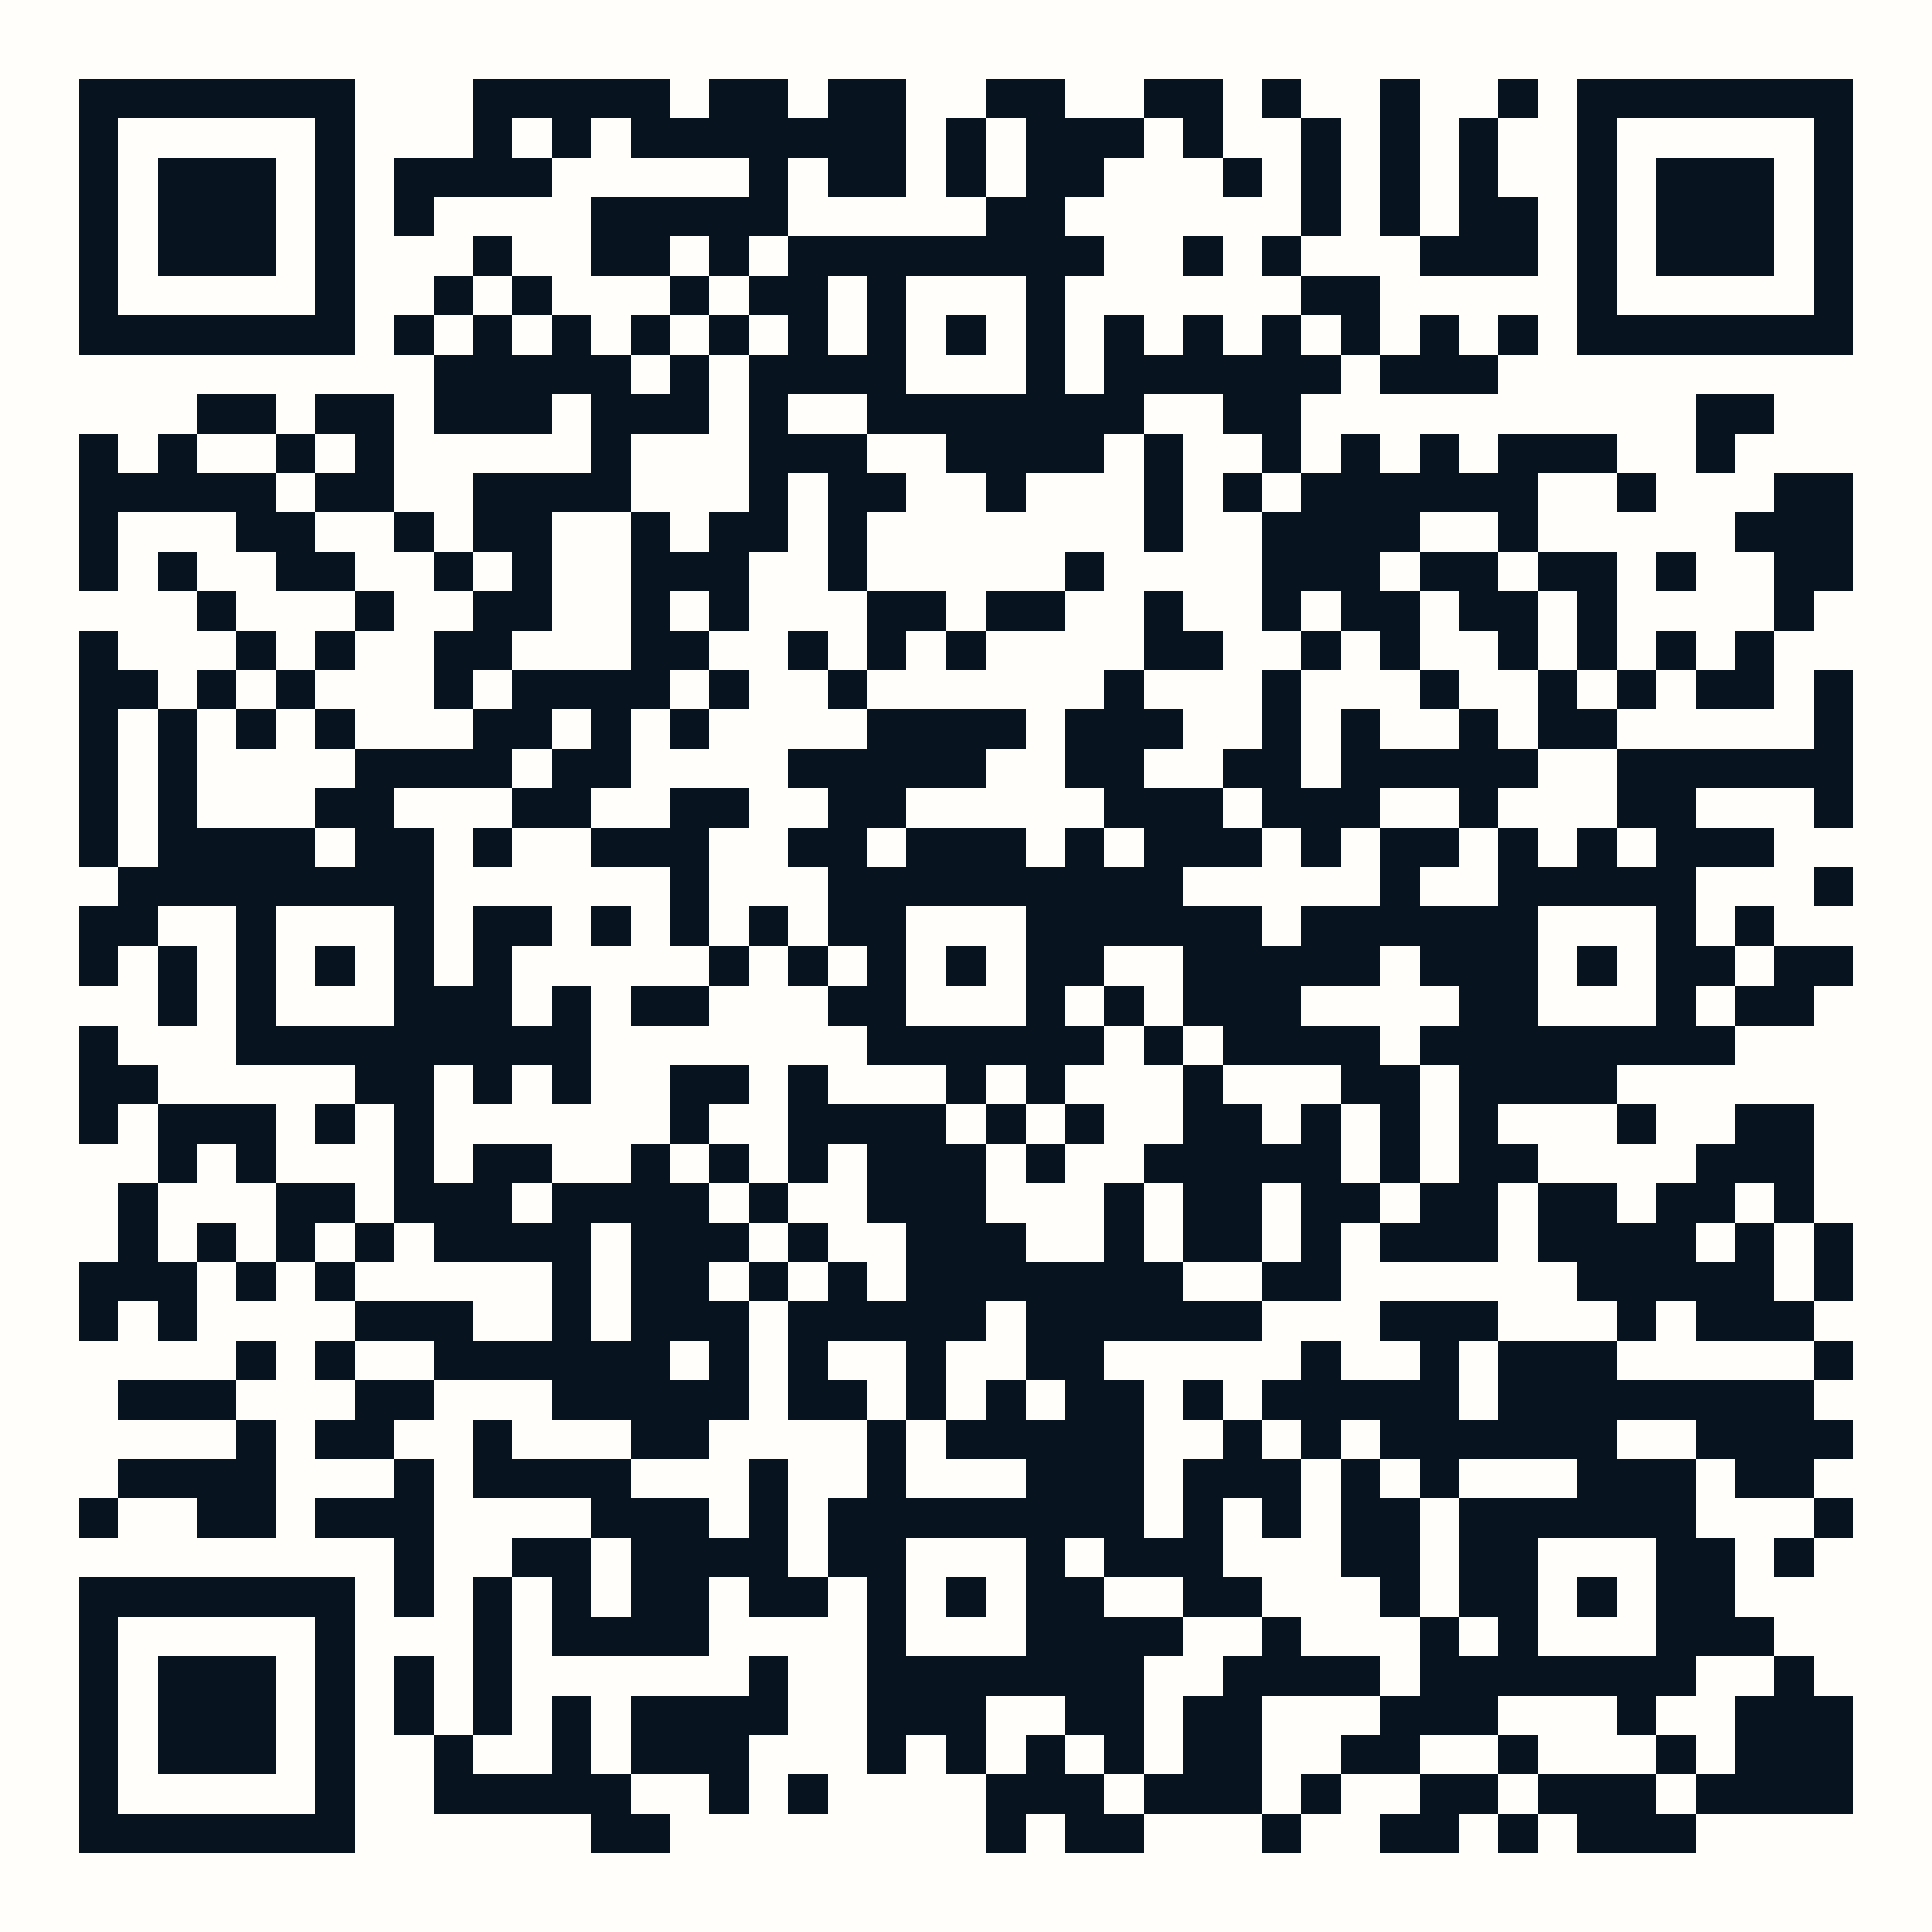
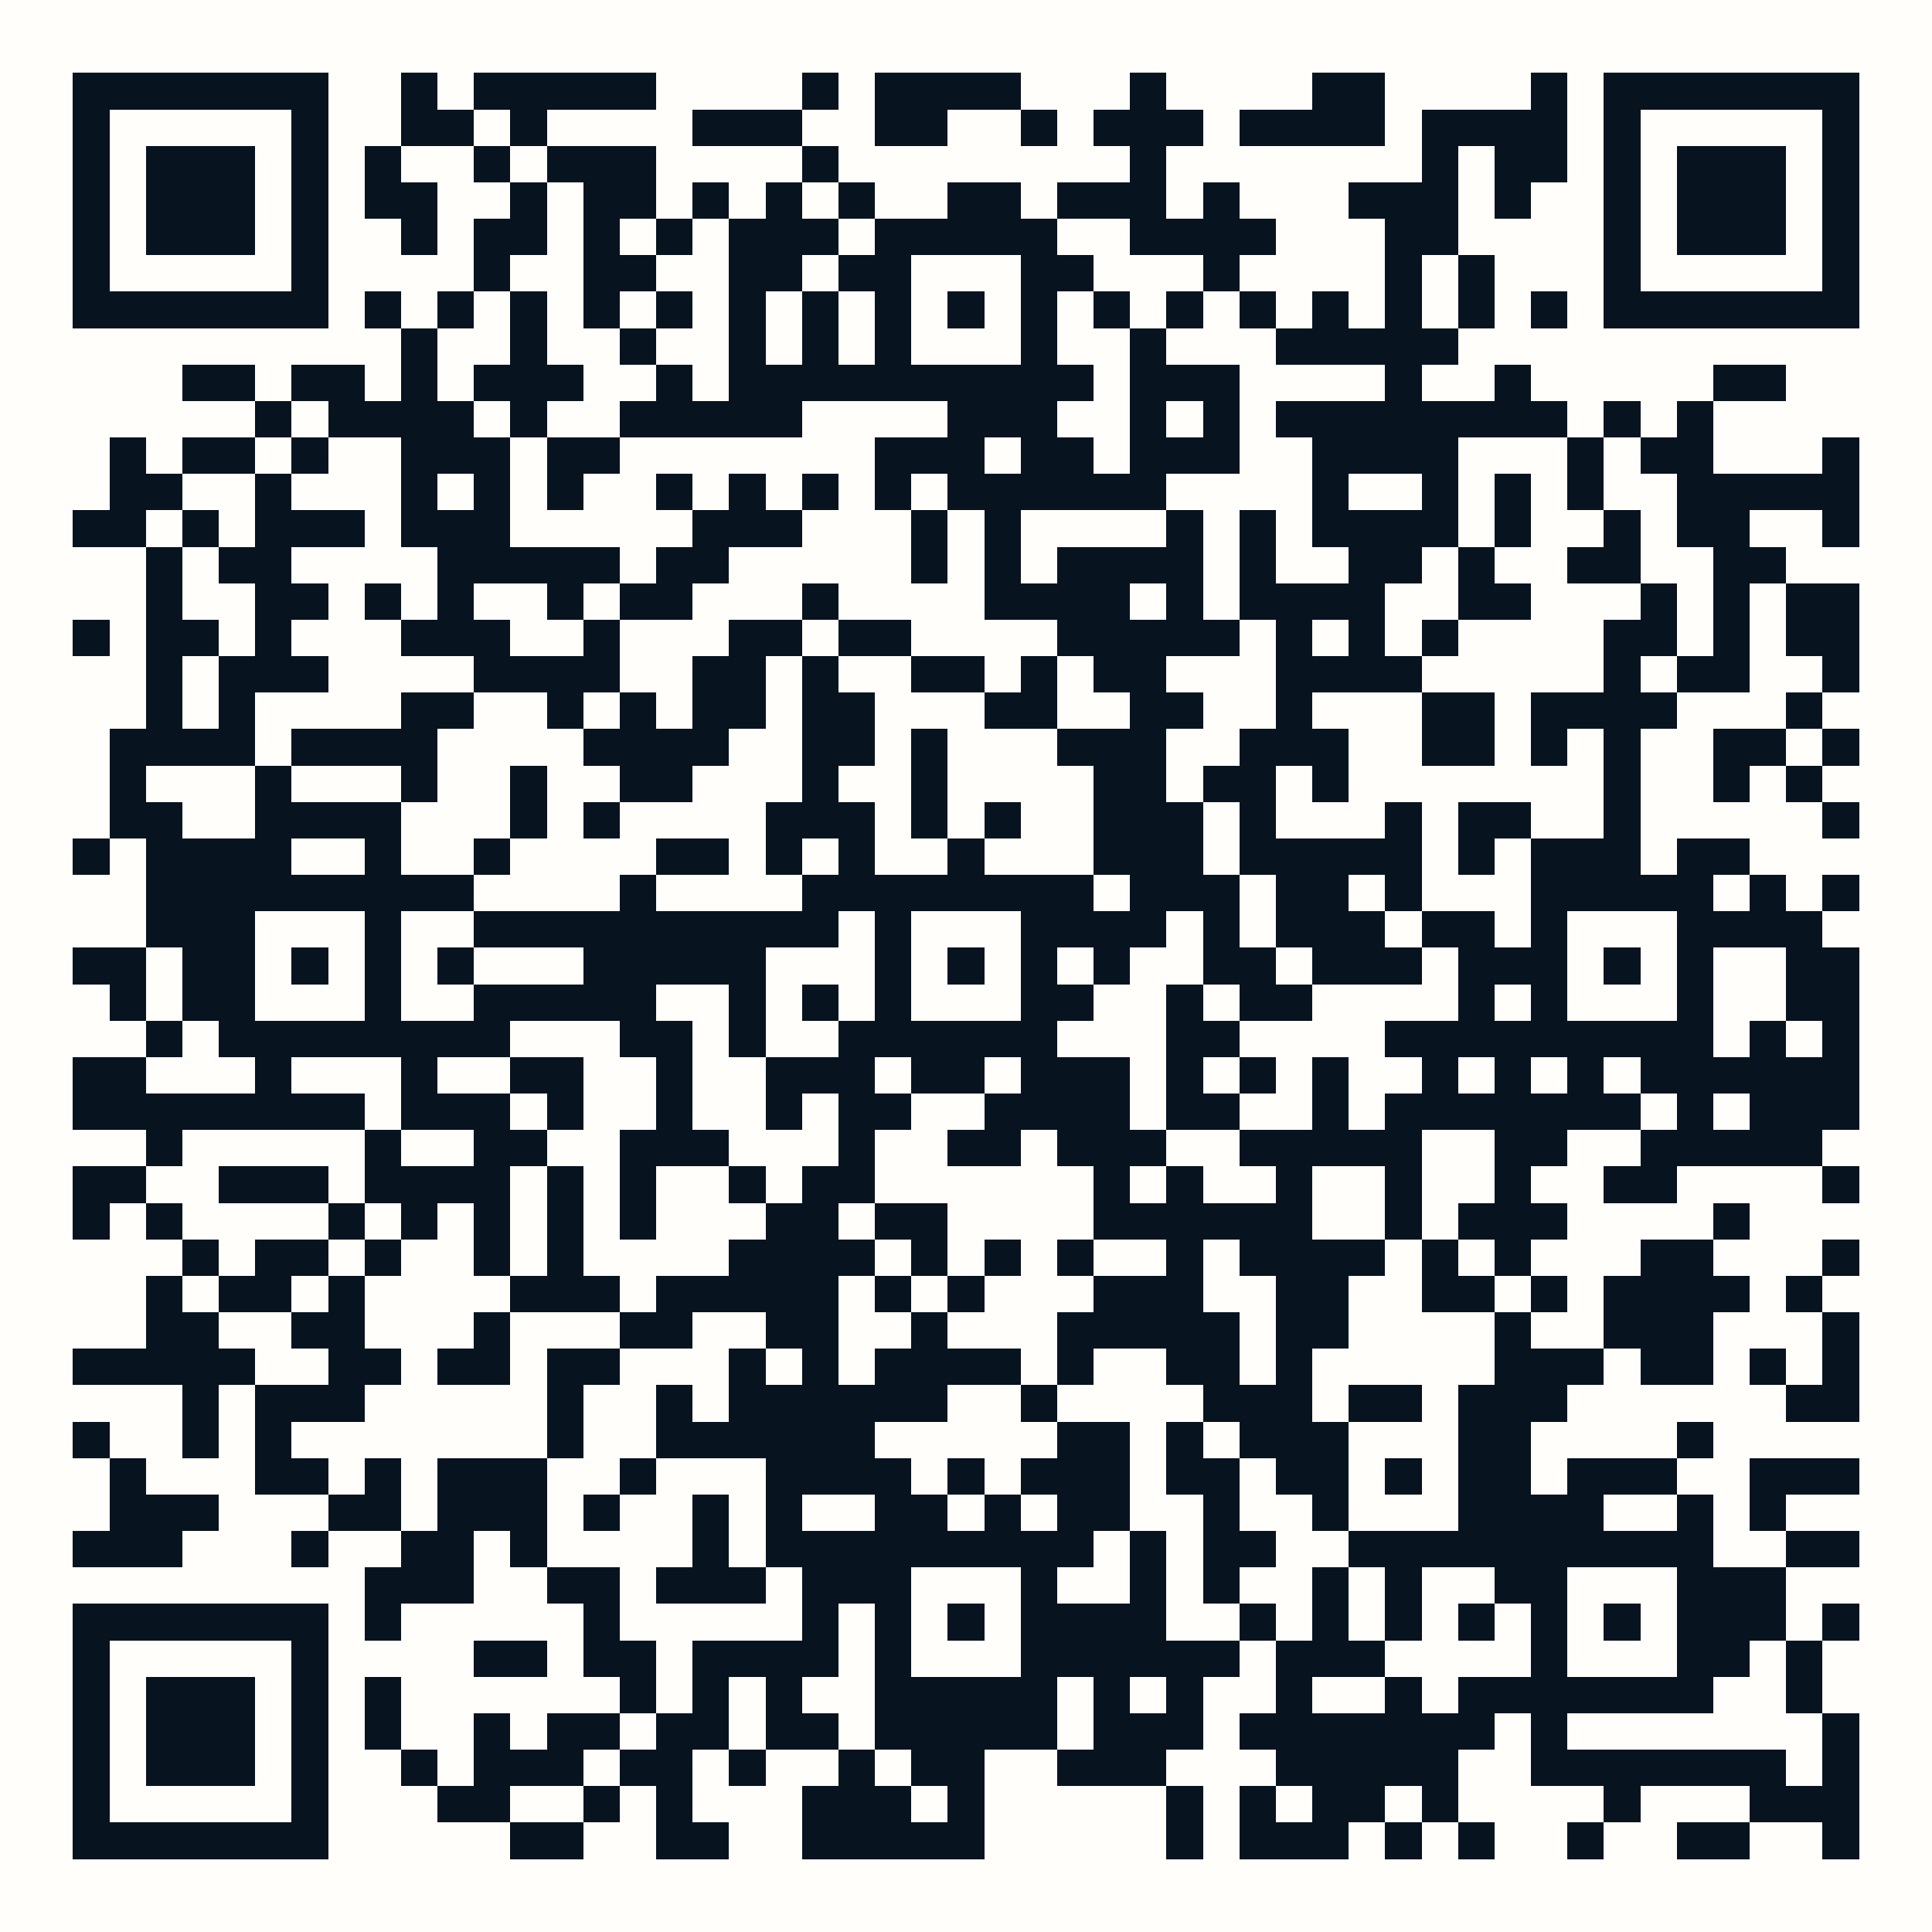
- <svg xmlns="http://www.w3.org/2000/svg" viewBox="0 0 49 49" shape-rendering="crispEdges">
-   <path fill="#fffefa" d="M0 0h49v49H0z" />
-   <path stroke="#07131f" d="M2 2.5h7m3 0h5m1 0h2m1 0h2m2 0h2m2 0h2m1 0h1m2 0h1m2 0h1m1 0h7M2 3.5h1m5 0h1m3 0h1m1 0h1m1 0h7m1 0h1m1 0h3m1 0h1m2 0h1m1 0h1m1 0h1m2 0h1m5 0h1M2 4.5h1m1 0h3m1 0h1m1 0h4m5 0h1m1 0h2m1 0h1m1 0h2m3 0h1m1 0h1m1 0h1m1 0h1m2 0h1m1 0h3m1 0h1M2 5.5h1m1 0h3m1 0h1m1 0h1m4 0h5m5 0h2m6 0h1m1 0h1m1 0h2m1 0h1m1 0h3m1 0h1M2 6.5h1m1 0h3m1 0h1m3 0h1m2 0h2m1 0h1m1 0h8m2 0h1m1 0h1m3 0h3m1 0h1m1 0h3m1 0h1M2 7.5h1m5 0h1m2 0h1m1 0h1m3 0h1m1 0h2m1 0h1m3 0h1m6 0h2m5 0h1m5 0h1M2 8.5h7m1 0h1m1 0h1m1 0h1m1 0h1m1 0h1m1 0h1m1 0h1m1 0h1m1 0h1m1 0h1m1 0h1m1 0h1m1 0h1m1 0h1m1 0h1m1 0h7M11 9.5h5m1 0h1m1 0h4m3 0h1m1 0h6m1 0h3M5 10.5h2m1 0h2m1 0h3m1 0h3m1 0h1m2 0h7m2 0h2m10 0h2M2 11.5h1m1 0h1m2 0h1m1 0h1m5 0h1m3 0h3m2 0h4m1 0h1m2 0h1m1 0h1m1 0h1m1 0h3m2 0h1M2 12.5h5m1 0h2m2 0h4m3 0h1m1 0h2m2 0h1m3 0h1m1 0h1m1 0h6m2 0h1m3 0h2M2 13.5h1m3 0h2m2 0h1m1 0h2m2 0h1m1 0h2m1 0h1m7 0h1m2 0h4m2 0h1m5 0h3M2 14.5h1m1 0h1m2 0h2m2 0h1m1 0h1m2 0h3m2 0h1m5 0h1m4 0h3m1 0h2m1 0h2m1 0h1m2 0h2M5 15.5h1m3 0h1m2 0h2m2 0h1m1 0h1m3 0h2m1 0h2m2 0h1m2 0h1m1 0h2m1 0h2m1 0h1m4 0h1M2 16.5h1m3 0h1m1 0h1m2 0h2m3 0h2m2 0h1m1 0h1m1 0h1m4 0h2m2 0h1m1 0h1m2 0h1m1 0h1m1 0h1m1 0h1M2 17.5h2m1 0h1m1 0h1m3 0h1m1 0h4m1 0h1m2 0h1m6 0h1m3 0h1m3 0h1m2 0h1m1 0h1m1 0h2m1 0h1M2 18.5h1m1 0h1m1 0h1m1 0h1m3 0h2m1 0h1m1 0h1m4 0h4m1 0h3m2 0h1m1 0h1m2 0h1m1 0h2m5 0h1M2 19.5h1m1 0h1m4 0h4m1 0h2m4 0h5m2 0h2m2 0h2m1 0h5m2 0h6M2 20.5h1m1 0h1m3 0h2m3 0h2m2 0h2m2 0h2m5 0h3m1 0h3m2 0h1m3 0h2m3 0h1M2 21.5h1m1 0h4m1 0h2m1 0h1m2 0h3m2 0h2m1 0h3m1 0h1m1 0h3m1 0h1m1 0h2m1 0h1m1 0h1m1 0h3M3 22.5h8m6 0h1m3 0h9m5 0h1m2 0h5m3 0h1M2 23.5h2m2 0h1m3 0h1m1 0h2m1 0h1m1 0h1m1 0h1m1 0h2m3 0h6m1 0h6m3 0h1m1 0h1M2 24.5h1m1 0h1m1 0h1m1 0h1m1 0h1m1 0h1m5 0h1m1 0h1m1 0h1m1 0h1m1 0h2m2 0h5m1 0h3m1 0h1m1 0h2m1 0h2M4 25.5h1m1 0h1m3 0h3m1 0h1m1 0h2m3 0h2m3 0h1m1 0h1m1 0h3m4 0h2m3 0h1m1 0h2M2 26.5h1m3 0h9m7 0h6m1 0h1m1 0h4m1 0h8M2 27.5h2m5 0h2m1 0h1m1 0h1m2 0h2m1 0h1m3 0h1m1 0h1m3 0h1m3 0h2m1 0h4M2 28.5h1m1 0h3m1 0h1m1 0h1m6 0h1m2 0h4m1 0h1m1 0h1m2 0h2m1 0h1m1 0h1m1 0h1m3 0h1m2 0h2M4 29.5h1m1 0h1m3 0h1m1 0h2m2 0h1m1 0h1m1 0h1m1 0h3m1 0h1m2 0h5m1 0h1m1 0h2m4 0h3M3 30.5h1m3 0h2m1 0h3m1 0h4m1 0h1m2 0h3m3 0h1m1 0h2m1 0h2m1 0h2m1 0h2m1 0h2m1 0h1M3 31.5h1m1 0h1m1 0h1m1 0h1m1 0h4m1 0h3m1 0h1m2 0h3m2 0h1m1 0h2m1 0h1m1 0h3m1 0h4m1 0h1m1 0h1M2 32.5h3m1 0h1m1 0h1m5 0h1m1 0h2m1 0h1m1 0h1m1 0h7m2 0h2m6 0h5m1 0h1M2 33.5h1m1 0h1m4 0h3m2 0h1m1 0h3m1 0h5m1 0h6m3 0h3m3 0h1m1 0h3M6 34.5h1m1 0h1m2 0h6m1 0h1m1 0h1m2 0h1m2 0h2m5 0h1m2 0h1m1 0h3m5 0h1M3 35.5h3m3 0h2m3 0h5m1 0h2m1 0h1m1 0h1m1 0h2m1 0h1m1 0h5m1 0h8M6 36.5h1m1 0h2m2 0h1m3 0h2m4 0h1m1 0h5m2 0h1m1 0h1m1 0h6m2 0h4M3 37.5h4m3 0h1m1 0h4m3 0h1m2 0h1m3 0h3m1 0h3m1 0h1m1 0h1m3 0h3m1 0h2M2 38.5h1m2 0h2m1 0h3m4 0h3m1 0h1m1 0h8m1 0h1m1 0h1m1 0h2m1 0h6m3 0h1M10 39.5h1m2 0h2m1 0h4m1 0h2m3 0h1m1 0h3m3 0h2m1 0h2m3 0h2m1 0h1M2 40.5h7m1 0h1m1 0h1m1 0h1m1 0h2m1 0h2m1 0h1m1 0h1m1 0h2m2 0h2m3 0h1m1 0h2m1 0h1m1 0h2M2 41.5h1m5 0h1m3 0h1m1 0h4m4 0h1m3 0h4m2 0h1m3 0h1m1 0h1m3 0h3M2 42.5h1m1 0h3m1 0h1m1 0h1m1 0h1m6 0h1m2 0h7m2 0h4m1 0h7m2 0h1M2 43.5h1m1 0h3m1 0h1m1 0h1m1 0h1m1 0h1m1 0h4m2 0h3m2 0h2m1 0h2m3 0h3m3 0h1m2 0h3M2 44.5h1m1 0h3m1 0h1m2 0h1m2 0h1m1 0h3m3 0h1m1 0h1m1 0h1m1 0h1m1 0h2m2 0h2m2 0h1m3 0h1m1 0h3M2 45.5h1m5 0h1m2 0h5m2 0h1m1 0h1m4 0h3m1 0h3m1 0h1m2 0h2m1 0h3m1 0h4M2 46.5h7m6 0h2m8 0h1m1 0h2m3 0h1m2 0h2m1 0h1m1 0h3" />
+ <svg xmlns="http://www.w3.org/2000/svg" viewBox="0 0 53 53" shape-rendering="crispEdges">
+   <path fill="#fffefa" d="M0 0h53v53H0z" />
+   <path stroke="#07131f" d="M2 2.5h7m2 0h1m1 0h5m4 0h1m1 0h4m3 0h1m4 0h2m4 0h1m1 0h7M2 3.5h1m5 0h1m2 0h2m1 0h1m4 0h3m2 0h2m2 0h1m1 0h3m1 0h4m1 0h4m1 0h1m5 0h1M2 4.5h1m1 0h3m1 0h1m1 0h1m2 0h1m1 0h3m4 0h1m8 0h1m7 0h1m1 0h2m1 0h1m1 0h3m1 0h1M2 5.5h1m1 0h3m1 0h1m1 0h2m2 0h1m1 0h2m1 0h1m1 0h1m1 0h1m2 0h2m1 0h3m1 0h1m3 0h3m1 0h1m2 0h1m1 0h3m1 0h1M2 6.5h1m1 0h3m1 0h1m2 0h1m1 0h2m1 0h1m1 0h1m1 0h3m1 0h5m2 0h4m3 0h2m4 0h1m1 0h3m1 0h1M2 7.5h1m5 0h1m4 0h1m2 0h2m2 0h2m1 0h2m3 0h2m3 0h1m4 0h1m1 0h1m3 0h1m5 0h1M2 8.5h7m1 0h1m1 0h1m1 0h1m1 0h1m1 0h1m1 0h1m1 0h1m1 0h1m1 0h1m1 0h1m1 0h1m1 0h1m1 0h1m1 0h1m1 0h1m1 0h1m1 0h1m1 0h7M11 9.5h1m2 0h1m2 0h1m2 0h1m1 0h1m1 0h1m3 0h1m2 0h1m3 0h5M5 10.5h2m1 0h2m1 0h1m1 0h3m2 0h1m1 0h10m1 0h3m4 0h1m2 0h1m5 0h2M7 11.5h1m1 0h4m1 0h1m2 0h5m4 0h3m2 0h1m1 0h1m1 0h8m1 0h1m1 0h1M3 12.5h1m1 0h2m1 0h1m2 0h3m1 0h2m7 0h3m1 0h2m1 0h3m2 0h4m3 0h1m1 0h2m3 0h1M3 13.5h2m2 0h1m3 0h1m1 0h1m1 0h1m2 0h1m1 0h1m1 0h1m1 0h1m1 0h6m4 0h1m2 0h1m1 0h1m1 0h1m2 0h5M2 14.5h2m1 0h1m1 0h3m1 0h3m5 0h3m3 0h1m1 0h1m4 0h1m1 0h1m1 0h4m1 0h1m2 0h1m1 0h2m2 0h1M4 15.5h1m1 0h2m4 0h5m1 0h2m5 0h1m1 0h1m1 0h4m1 0h1m2 0h2m1 0h1m2 0h2m2 0h2M4 16.5h1m2 0h2m1 0h1m1 0h1m2 0h1m1 0h2m3 0h1m4 0h4m1 0h1m1 0h4m2 0h2m3 0h1m1 0h1m1 0h2M2 17.5h1m1 0h2m1 0h1m3 0h3m2 0h1m3 0h2m1 0h2m4 0h5m1 0h1m1 0h1m1 0h1m4 0h2m1 0h1m1 0h2M4 18.5h1m1 0h3m4 0h4m2 0h2m1 0h1m2 0h2m1 0h1m1 0h2m3 0h4m5 0h1m1 0h2m2 0h1M4 19.5h1m1 0h1m4 0h2m2 0h1m1 0h1m1 0h2m1 0h2m3 0h2m2 0h2m2 0h1m3 0h2m1 0h4m3 0h1M3 20.5h4m1 0h4m4 0h4m2 0h2m1 0h1m3 0h3m2 0h3m2 0h2m1 0h1m1 0h1m2 0h2m1 0h1M3 21.5h1m3 0h1m3 0h1m2 0h1m2 0h2m3 0h1m2 0h1m4 0h2m1 0h2m1 0h1m7 0h1m2 0h1m1 0h1M3 22.5h2m2 0h4m3 0h1m1 0h1m4 0h3m1 0h1m1 0h1m2 0h3m1 0h1m3 0h1m1 0h2m2 0h1m5 0h1M2 23.5h1m1 0h4m2 0h1m2 0h1m4 0h2m1 0h1m1 0h1m2 0h1m3 0h3m1 0h5m1 0h1m1 0h3m1 0h2M4 24.5h9m4 0h1m4 0h8m1 0h3m1 0h2m1 0h1m3 0h5m1 0h1m1 0h1M4 25.5h3m3 0h1m2 0h10m1 0h1m3 0h4m1 0h1m1 0h3m1 0h2m1 0h1m3 0h4M2 26.5h2m1 0h2m1 0h1m1 0h1m1 0h1m3 0h5m3 0h1m1 0h1m1 0h1m1 0h1m2 0h2m1 0h3m1 0h3m1 0h1m1 0h1m2 0h2M3 27.5h1m1 0h2m3 0h1m2 0h5m2 0h1m1 0h1m1 0h1m3 0h2m2 0h1m1 0h2m4 0h1m1 0h1m3 0h1m2 0h2M4 28.5h1m1 0h8m3 0h2m1 0h1m2 0h6m3 0h2m4 0h9m1 0h1m1 0h1M2 29.5h2m3 0h1m3 0h1m2 0h2m2 0h1m2 0h3m1 0h2m1 0h3m1 0h1m1 0h1m1 0h1m2 0h1m1 0h1m1 0h1m1 0h6M2 30.5h8m1 0h3m1 0h1m2 0h1m2 0h1m1 0h2m2 0h4m1 0h2m2 0h1m1 0h7m1 0h1m1 0h3M4 31.5h1m5 0h1m2 0h2m2 0h3m3 0h1m2 0h2m1 0h3m2 0h5m2 0h2m2 0h5M2 32.5h2m2 0h3m1 0h4m1 0h1m1 0h1m2 0h1m1 0h2m6 0h1m1 0h1m2 0h1m2 0h1m2 0h1m2 0h2m4 0h1M2 33.5h1m1 0h1m4 0h1m1 0h1m1 0h1m1 0h1m1 0h1m3 0h2m1 0h2m4 0h6m2 0h1m1 0h3m4 0h1M5 34.5h1m1 0h2m1 0h1m2 0h1m1 0h1m4 0h4m1 0h1m1 0h1m1 0h1m2 0h1m1 0h4m1 0h1m1 0h1m3 0h2m3 0h1M4 35.5h1m1 0h2m1 0h1m4 0h3m1 0h5m1 0h1m1 0h1m3 0h3m2 0h2m2 0h2m1 0h1m1 0h4m1 0h1M4 36.5h2m2 0h2m3 0h1m3 0h2m2 0h2m2 0h1m3 0h5m1 0h2m4 0h1m2 0h3m3 0h1M2 37.5h5m2 0h2m1 0h2m1 0h2m3 0h1m1 0h1m1 0h4m1 0h1m2 0h2m1 0h1m5 0h3m1 0h2m1 0h1m1 0h1M5 38.5h1m1 0h3m5 0h1m2 0h1m1 0h6m2 0h1m4 0h3m1 0h2m1 0h3m6 0h2M2 39.5h1m2 0h1m1 0h1m7 0h1m2 0h6m5 0h2m1 0h1m1 0h3m3 0h2m4 0h1M3 40.5h1m3 0h2m1 0h1m1 0h3m2 0h1m3 0h4m1 0h1m1 0h3m1 0h2m1 0h2m1 0h1m1 0h2m1 0h3m2 0h3M3 41.5h3m3 0h2m1 0h3m1 0h1m2 0h1m1 0h1m2 0h2m1 0h1m1 0h2m2 0h1m2 0h1m3 0h4m2 0h1m1 0h1M2 42.5h3m3 0h1m2 0h2m1 0h1m4 0h1m1 0h9m1 0h1m1 0h2m2 0h10m2 0h2M10 43.5h3m2 0h2m1 0h3m1 0h3m3 0h1m2 0h1m1 0h1m2 0h1m1 0h1m2 0h2m3 0h3M2 44.5h7m1 0h1m5 0h1m5 0h1m1 0h1m1 0h1m1 0h4m2 0h1m1 0h1m1 0h1m1 0h1m1 0h1m1 0h1m1 0h3m1 0h1M2 45.5h1m5 0h1m4 0h2m1 0h2m1 0h4m1 0h1m3 0h6m1 0h3m4 0h1m3 0h2m1 0h1M2 46.5h1m1 0h3m1 0h1m1 0h1m6 0h1m1 0h1m1 0h1m2 0h5m1 0h1m1 0h1m2 0h1m2 0h1m1 0h7m2 0h1M2 47.5h1m1 0h3m1 0h1m1 0h1m2 0h1m1 0h2m1 0h2m1 0h2m1 0h5m1 0h3m1 0h7m1 0h1m7 0h1M2 48.5h1m1 0h3m1 0h1m2 0h1m1 0h3m1 0h2m1 0h1m2 0h1m1 0h2m2 0h3m3 0h5m2 0h7m1 0h1M2 49.5h1m5 0h1m3 0h2m2 0h1m1 0h1m3 0h3m1 0h1m5 0h1m1 0h1m1 0h2m1 0h1m4 0h1m3 0h3M2 50.5h7m5 0h2m2 0h2m2 0h5m5 0h1m1 0h3m1 0h1m1 0h1m2 0h1m2 0h2m2 0h1" />
</svg>
